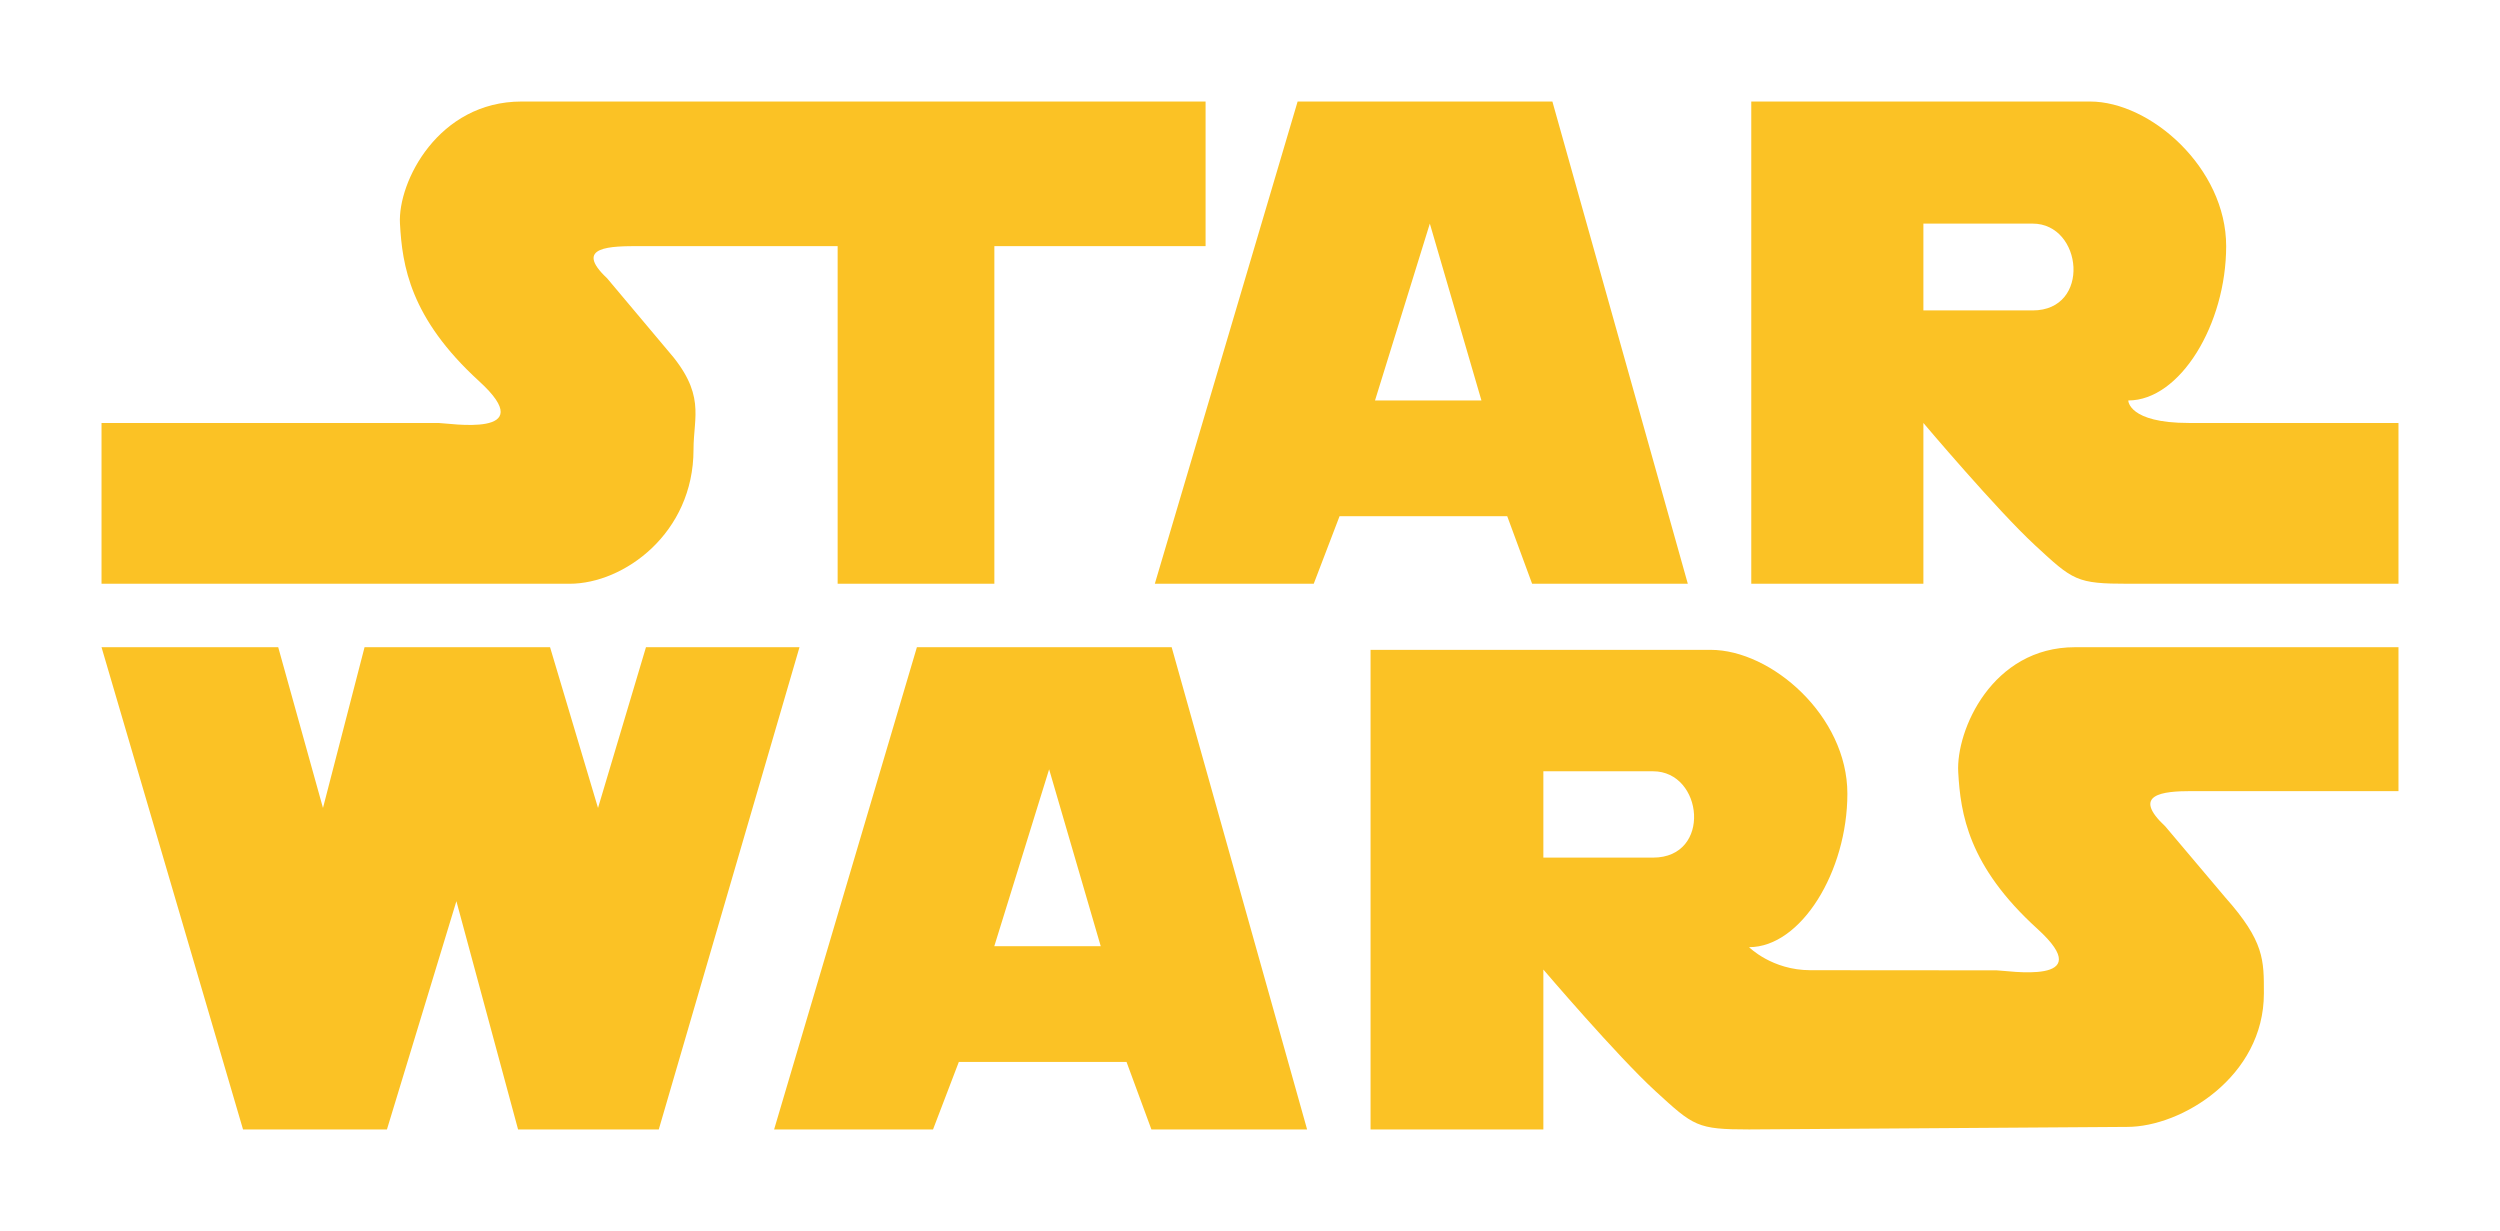
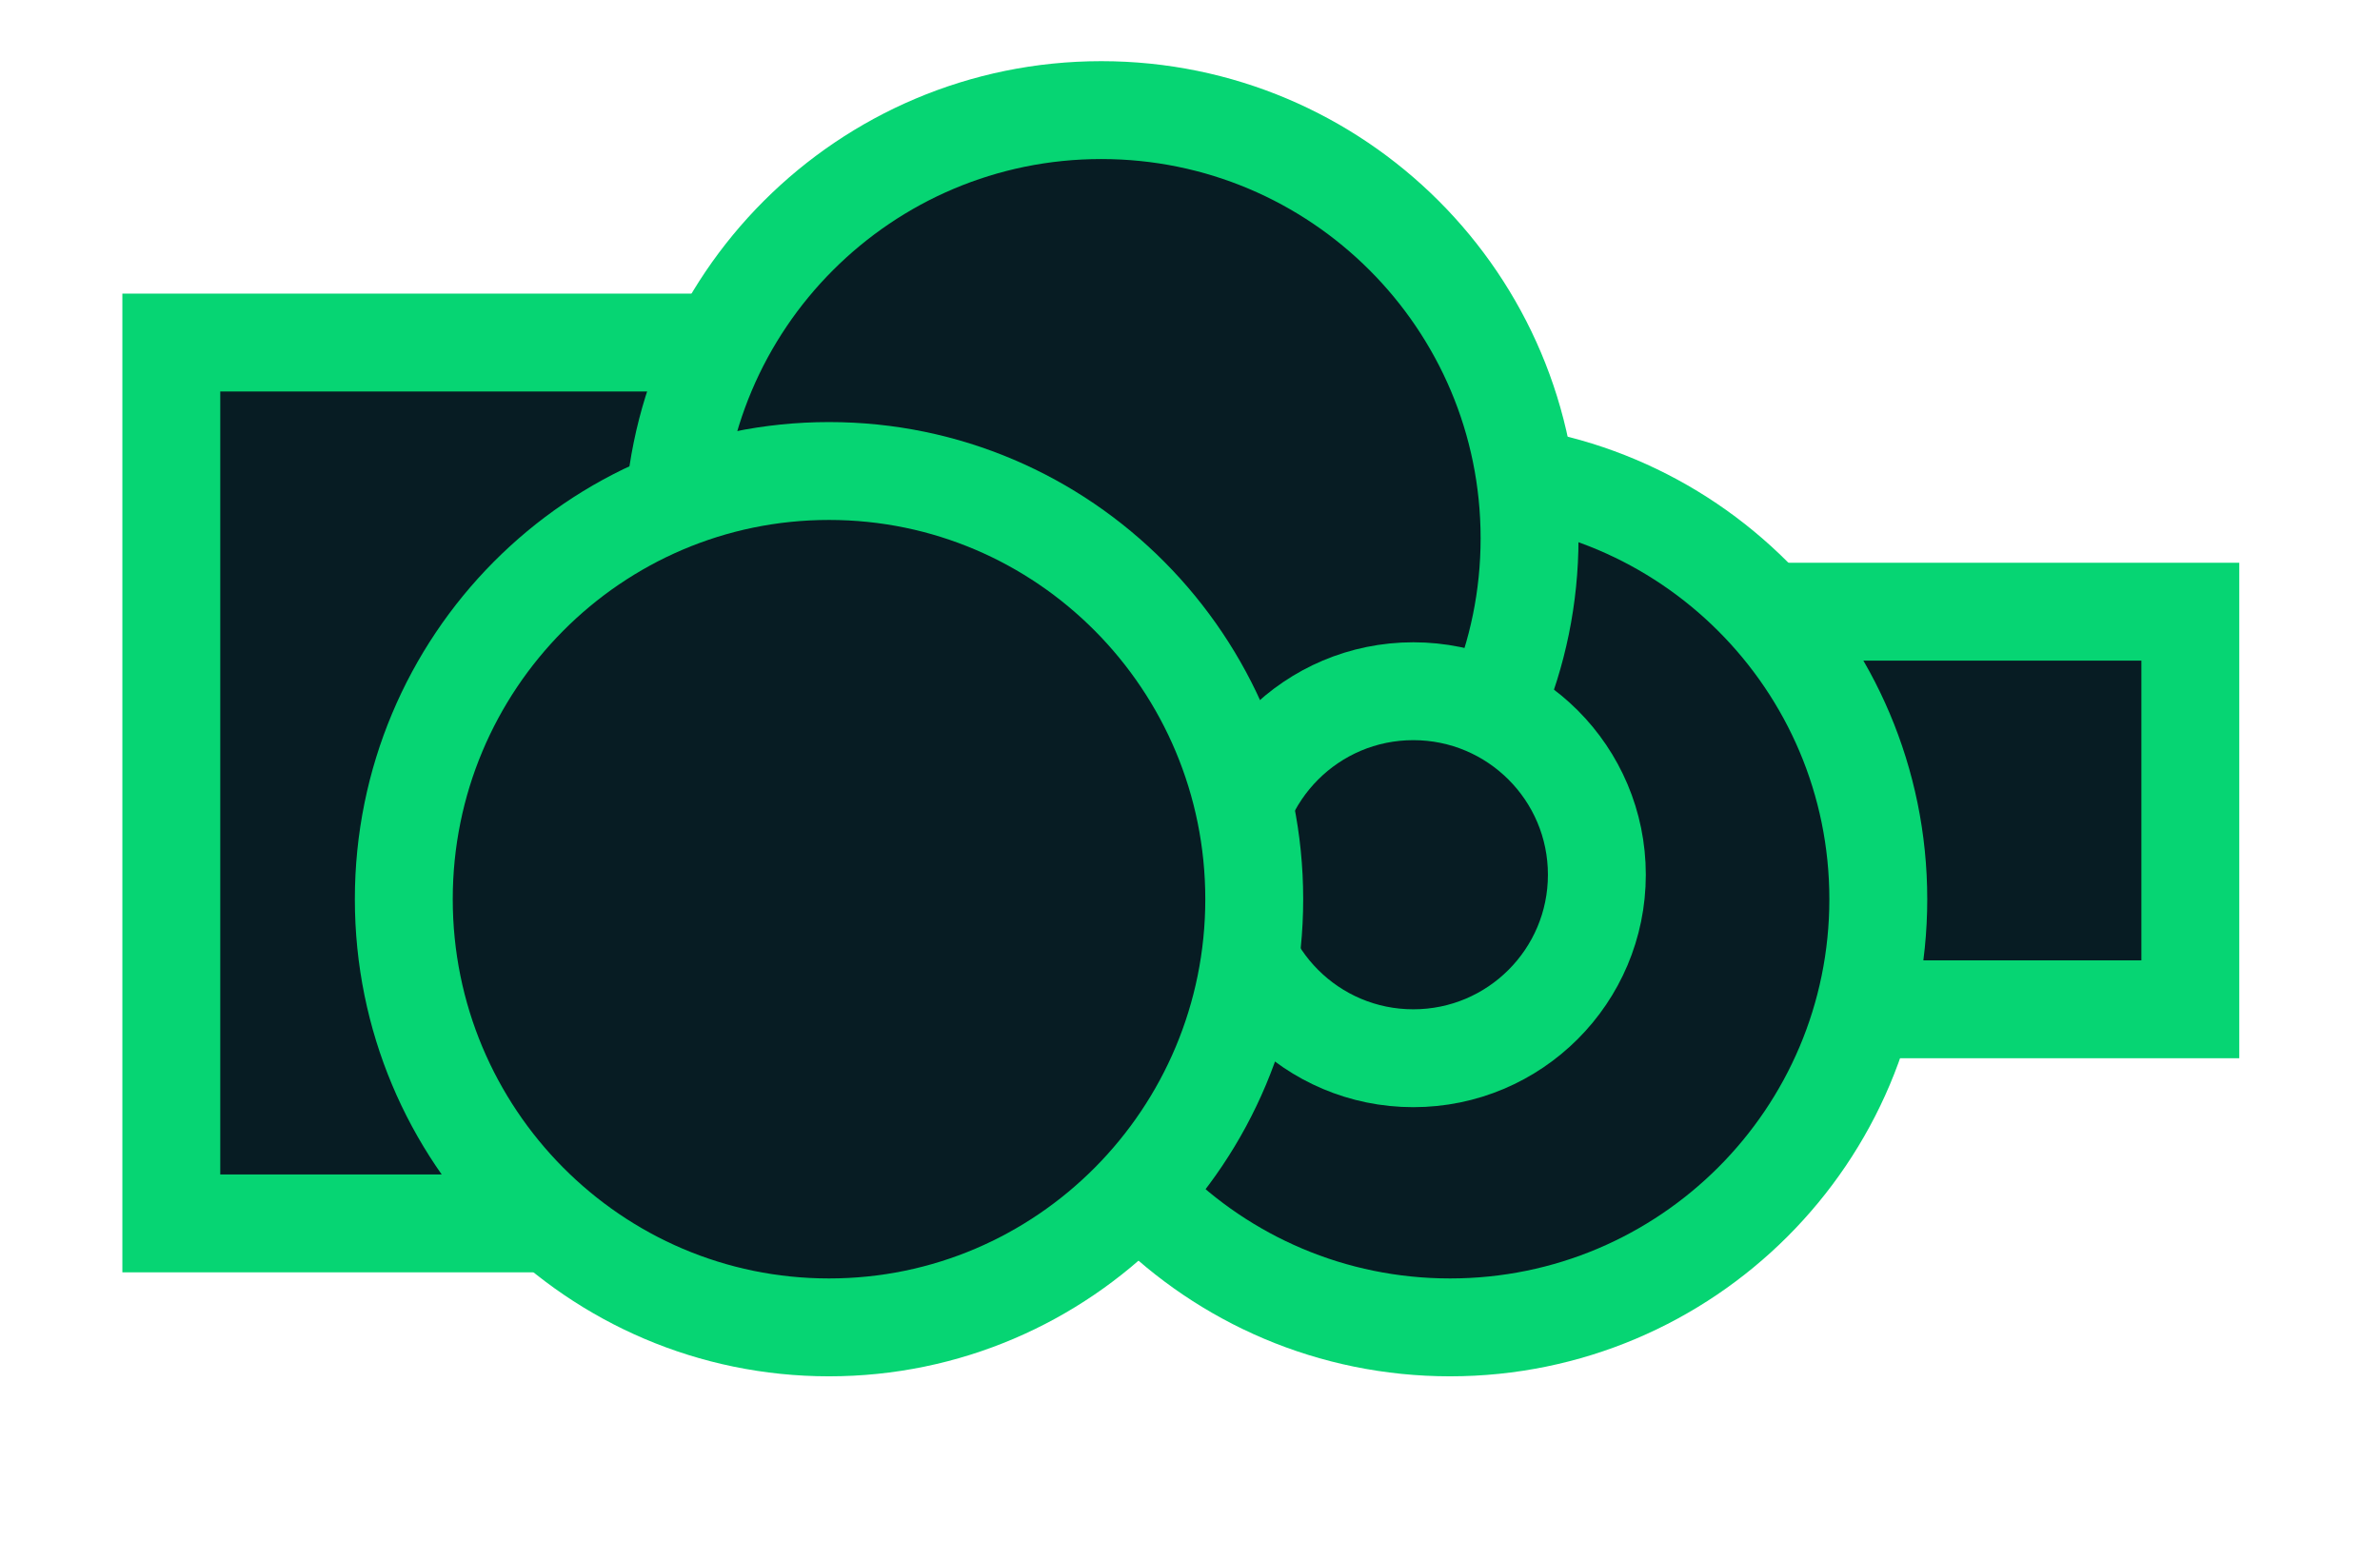
- <svg xmlns="http://www.w3.org/2000/svg" width="197px" height="97px" viewBox="0 0 197 97" version="1.1">
-   <g id="star-wars-logo" stroke="none" stroke-width="1" fill="none" fill-rule="evenodd">
-     <g id="Group" transform="translate(8, 8)" fill="#FBC225">
-       <path d="M0,25.33 L0,38 C0,38 32.597,38 36.884,38 C41.171,38 46.649,34.017 46.649,27.428 C46.649,24.778 47.658,23.05 44.558,19.545 L39.839,13.928 C37.136,11.394 40.162,11.394 42.432,11.394 C43.694,11.394 58.006,11.394 58.006,11.394 L58.006,38 L70.356,38 L70.356,11.394 L87,11.394 L87,0 L33.101,0 C26.544,0 23.337,6.326 23.517,9.62 C23.698,12.914 24.302,17.058 29.752,22.036 C34.722,26.576 27.29,25.33 26.544,25.33 C22.76,25.33 0,25.33 0,25.33" id="Fill-2" />
-       <path d="M114.328,0 L94.253,0 L83,38 L95.523,38 L97.556,32.679 L110.77,32.679 L112.731,38 L125,38 L114.328,0 Z M100.351,23.557 L104.671,9.62 L108.738,23.557 L100.351,23.557 L100.351,23.557 Z" id="Fill-3" />
-       <path d="M164.479,25.33 C159.707,25.33 159.707,23.557 159.707,23.557 C163.796,23.557 167.422,17.547 167.422,11.394 C167.422,5.242 161.465,0 156.694,0 C151.921,0 130,0 130,0 L130,38 L143.563,38 L143.563,25.33 C143.563,25.33 149.339,32.171 152.353,34.96 C155.366,37.747 155.618,38 159.707,38 C163.796,38 181,38 181,38 L181,25.33 C181,25.33 169.251,25.33 164.479,25.33 Z M152.172,16.462 C148.727,16.462 143.563,16.462 143.563,16.462 L143.563,9.62 C143.563,9.62 149.41,9.62 152.172,9.62 C156.119,9.62 156.801,16.462 152.172,16.462 L152.172,16.462 Z" id="Fill-4" />
-       <polyline id="Fill-5" points="0 43 13.923 43 17.451 55.667 20.727 43 35.344 43 39.124 55.667 42.903 43 55 43 43.911 81 32.824 81 27.964 63.013 22.491 81 11.151 81 0 43" />
-       <path d="M84.327,43 L64.252,43 L53,81 L65.523,81 L67.556,75.679 L80.77,75.679 L82.731,81 L95,81 L84.327,43 Z M70.351,66.558 L74.671,52.621 L78.737,66.558 L70.351,66.558 L70.351,66.558 Z" id="Fill-6" />
-       <path d="M164.665,54.339 C162.395,54.339 159.925,54.603 162.628,57.123 L167.346,62.71 C170.445,66.196 170.394,67.651 170.394,70.286 C170.394,76.839 163.908,80.8 159.622,80.8 L129.827,81 C125.722,81 125.468,80.748 122.443,77.976 C119.417,75.204 113.617,68.401 113.617,68.401 L113.617,81 L100,81 L100,43.208 C100,43.208 122.01,43.208 126.801,43.208 C131.592,43.208 137.573,48.421 137.573,54.541 C137.573,60.659 133.932,66.637 129.827,66.637 C129.827,66.637 131.632,68.452 134.658,68.452 C137.683,68.452 149.334,68.463 149.334,68.463 C150.08,68.463 157.511,69.702 152.542,65.188 C147.092,60.237 146.49,56.115 146.308,52.839 C146.127,49.564 148.96,43 155.516,43 L181,43 L181,54.339 L164.665,54.339 Z M122.261,59.58 C118.802,59.58 113.617,59.58 113.617,59.58 L113.617,52.777 C113.617,52.777 119.488,52.777 122.261,52.777 C126.224,52.777 126.909,59.58 122.261,59.58 L122.261,59.58 Z" id="Fill-7" />
-     </g>
+ <svg xmlns="http://www.w3.org/2000/svg" width="389px" height="255px" viewBox="0 0 389 255" version="1.1">
+   <g id="movies-and-chill-logo" stroke="none" stroke-width="1" fill="none" fill-rule="evenodd">
+     <rect id="Rectangle" stroke="#06D573" stroke-width="16" fill="#071C23" x="28" y="56" width="144" height="144" />
+     <rect id="Rectangle-Copy" stroke="#06D573" stroke-width="16" fill="#071C23" x="214" y="100" width="144" height="65" />
+     <circle id="Oval" stroke="#06D573" stroke-width="16" fill="#071C23" cx="237" cy="147" r="70" />
+     <circle id="Oval-Copy-3" stroke="#06D573" stroke-width="16" fill="#071C23" cx="180" cy="88" r="70" />
+     <circle id="Oval-Copy" stroke="#06D573" stroke-width="16" fill="#071C23" cx="231" cy="143" r="30" />
+     <ellipse id="Oval-Copy-2" stroke="#06D573" stroke-width="16" fill="#071C23" cx="135.5" cy="147" rx="69.5" ry="70" />
  </g>
</svg>
